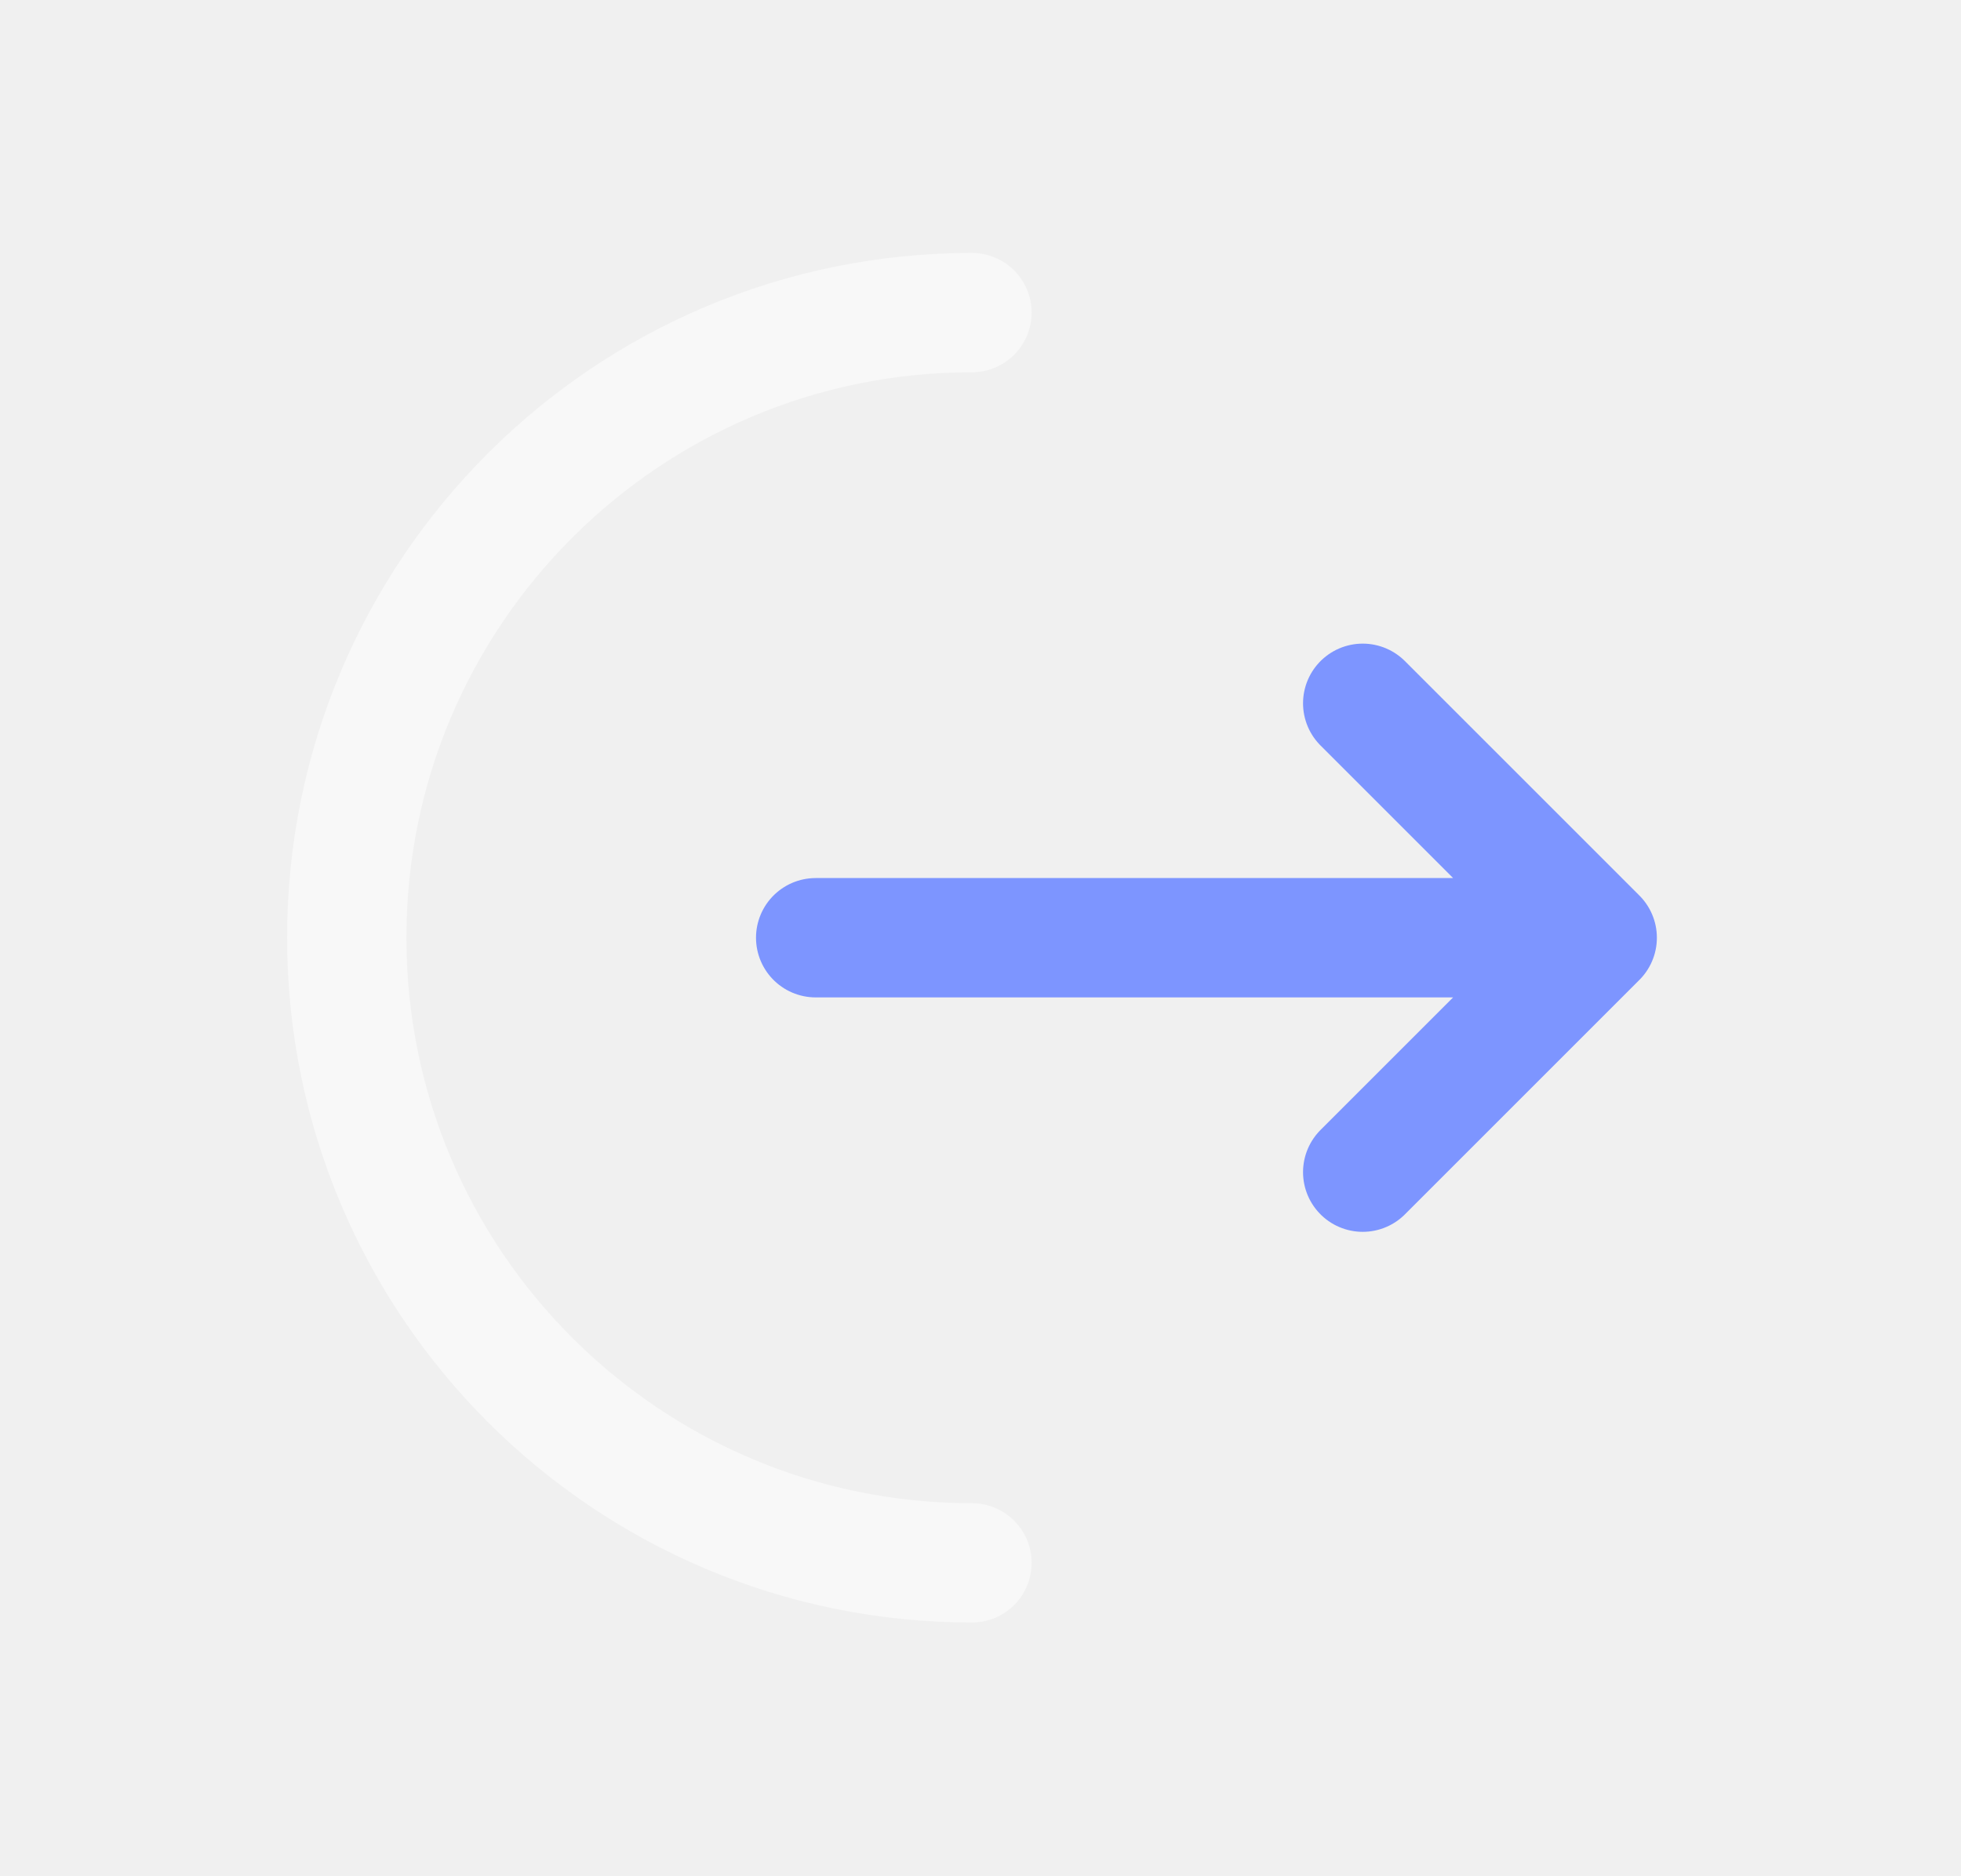
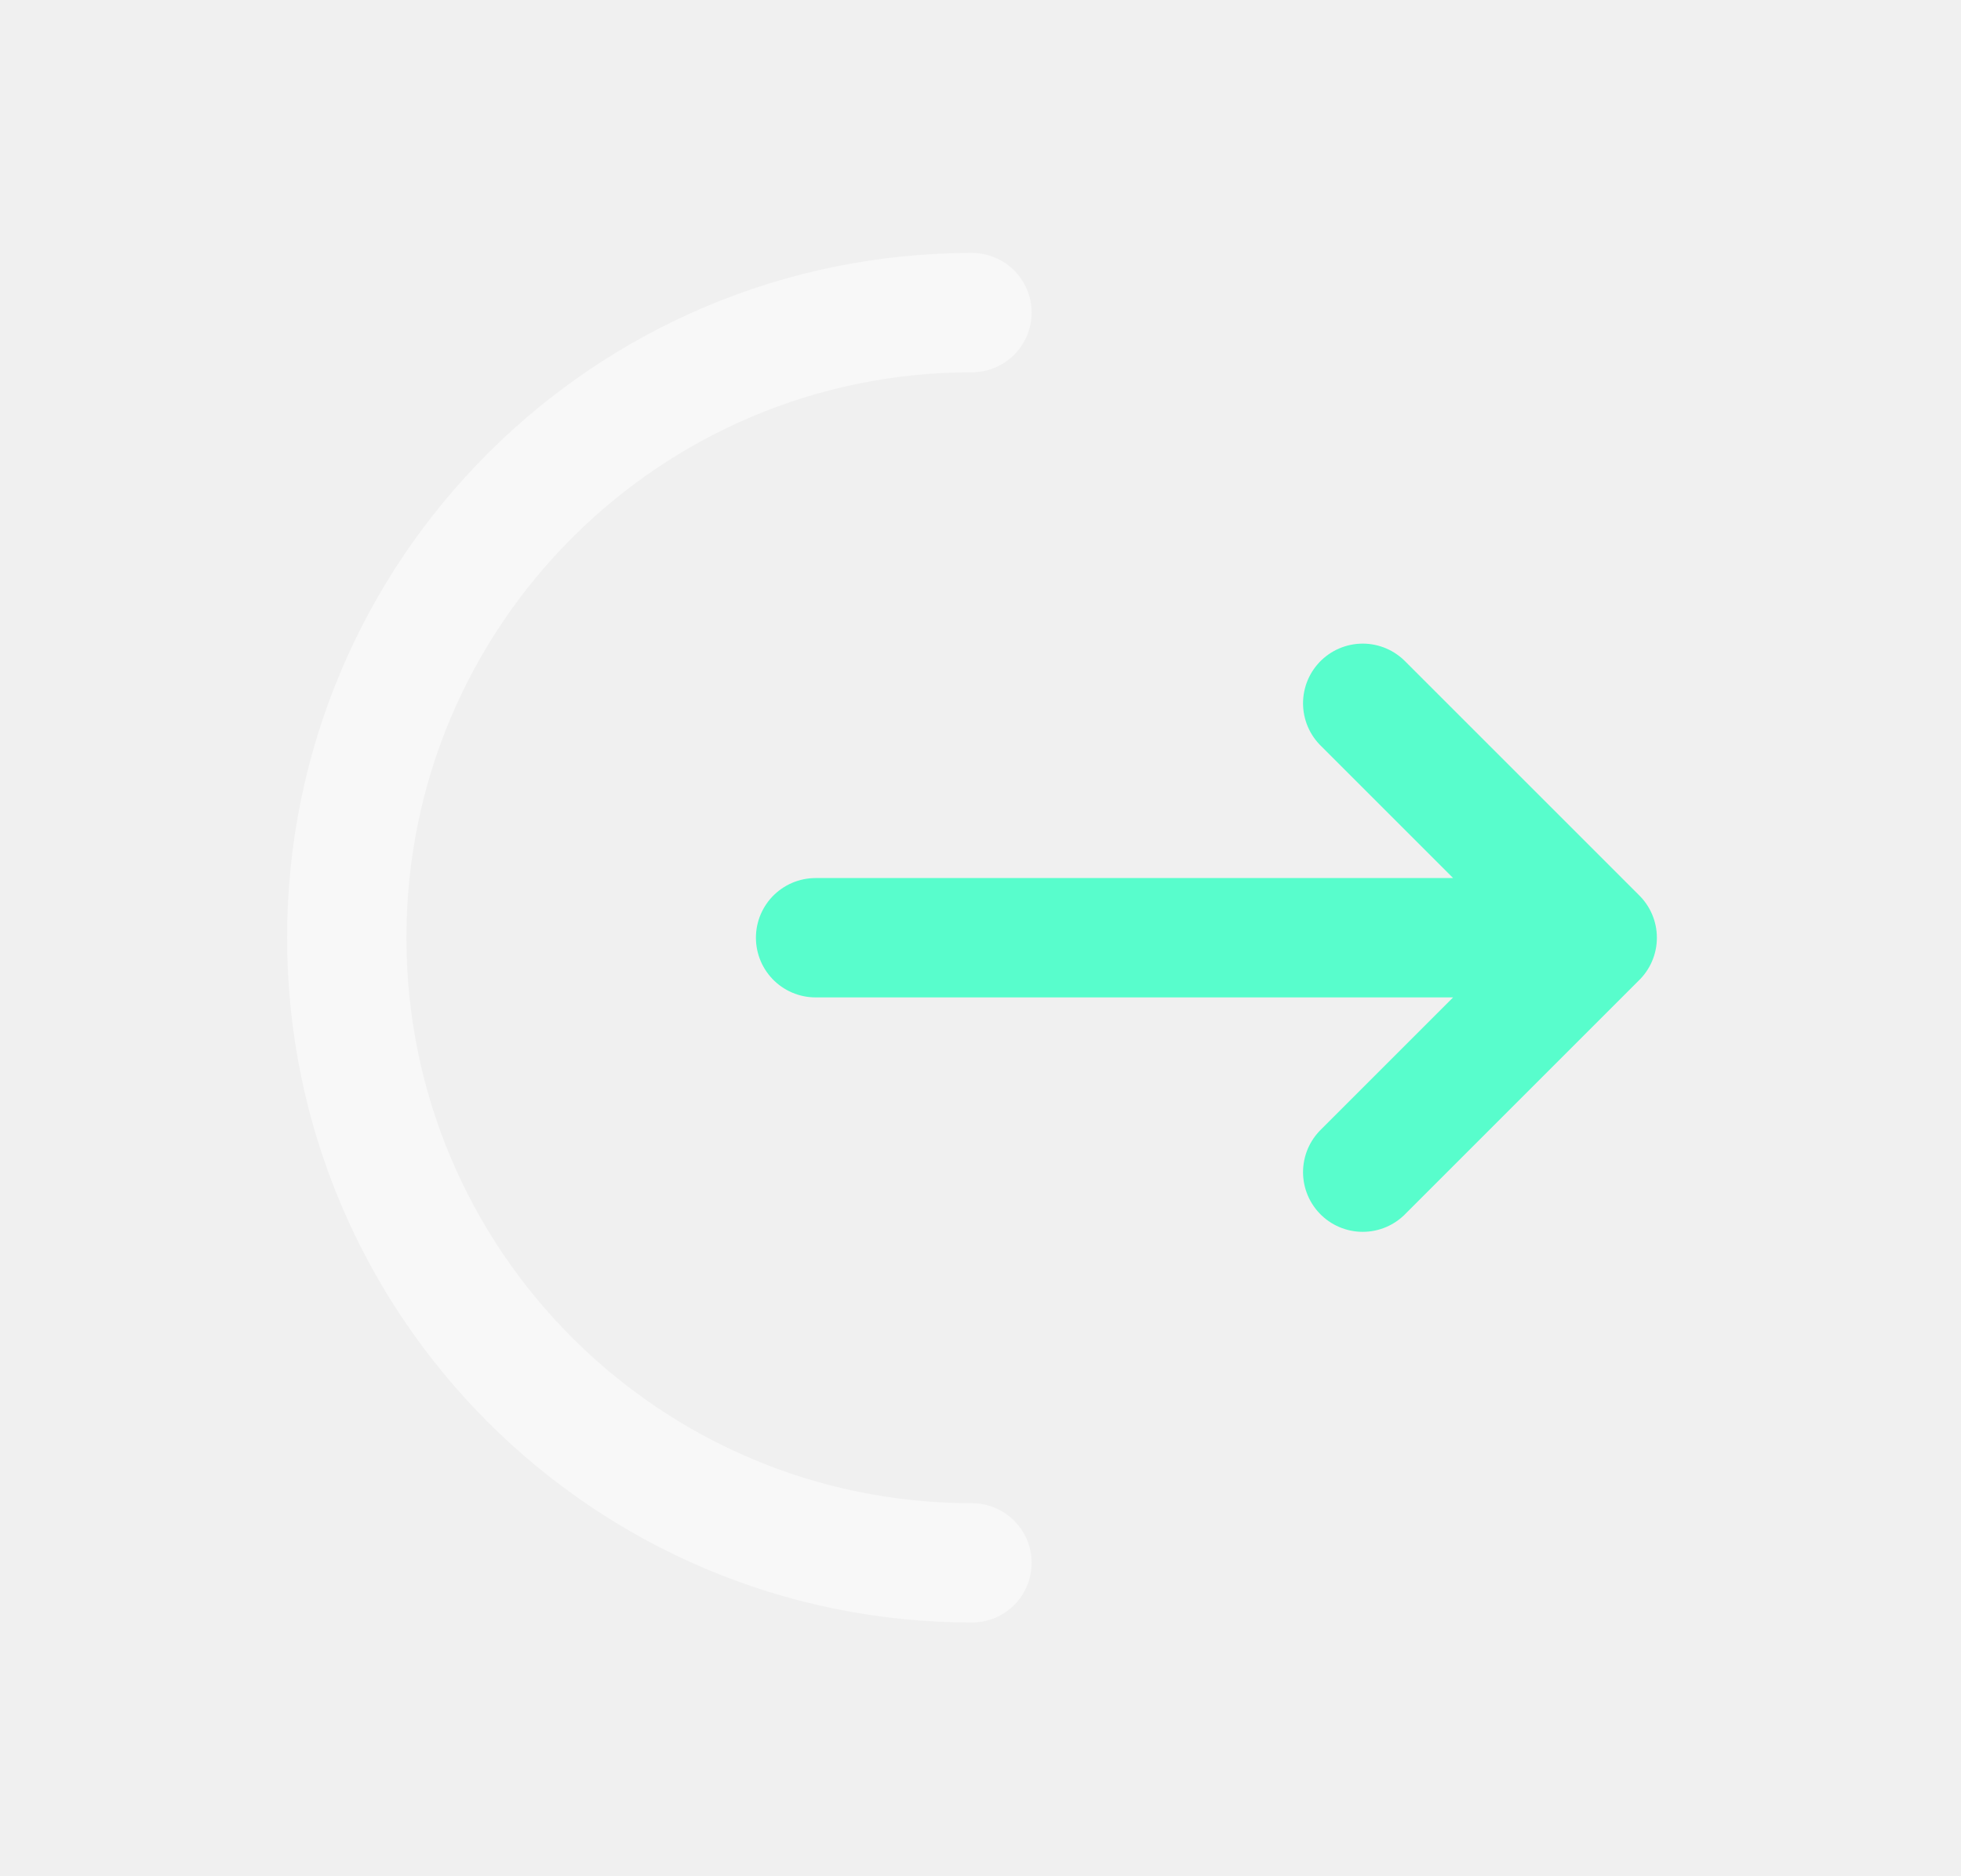
<svg xmlns="http://www.w3.org/2000/svg" width="23" height="22" viewBox="0 0 23 22" fill="none">
  <path opacity="0.5" d="M11.4 18.333C7.35 18.333 4.067 15.05 4.067 11C4.067 6.95 7.35 3.667 11.4 3.667" stroke="white" stroke-width="1.4" stroke-linecap="round" />
-   <path d="M9.567 11H18.733M18.733 11L15.983 8.25M18.733 11L15.983 13.75" stroke="#7D95FF" stroke-width="1.4" stroke-linecap="round" stroke-linejoin="round" />
+   <path d="M9.566 11H18.733M18.733 11L15.983 8.25M18.733 11L15.983 13.75" stroke="#58FDCC" stroke-width="1.4" stroke-linecap="round" stroke-linejoin="round" />
</svg>
